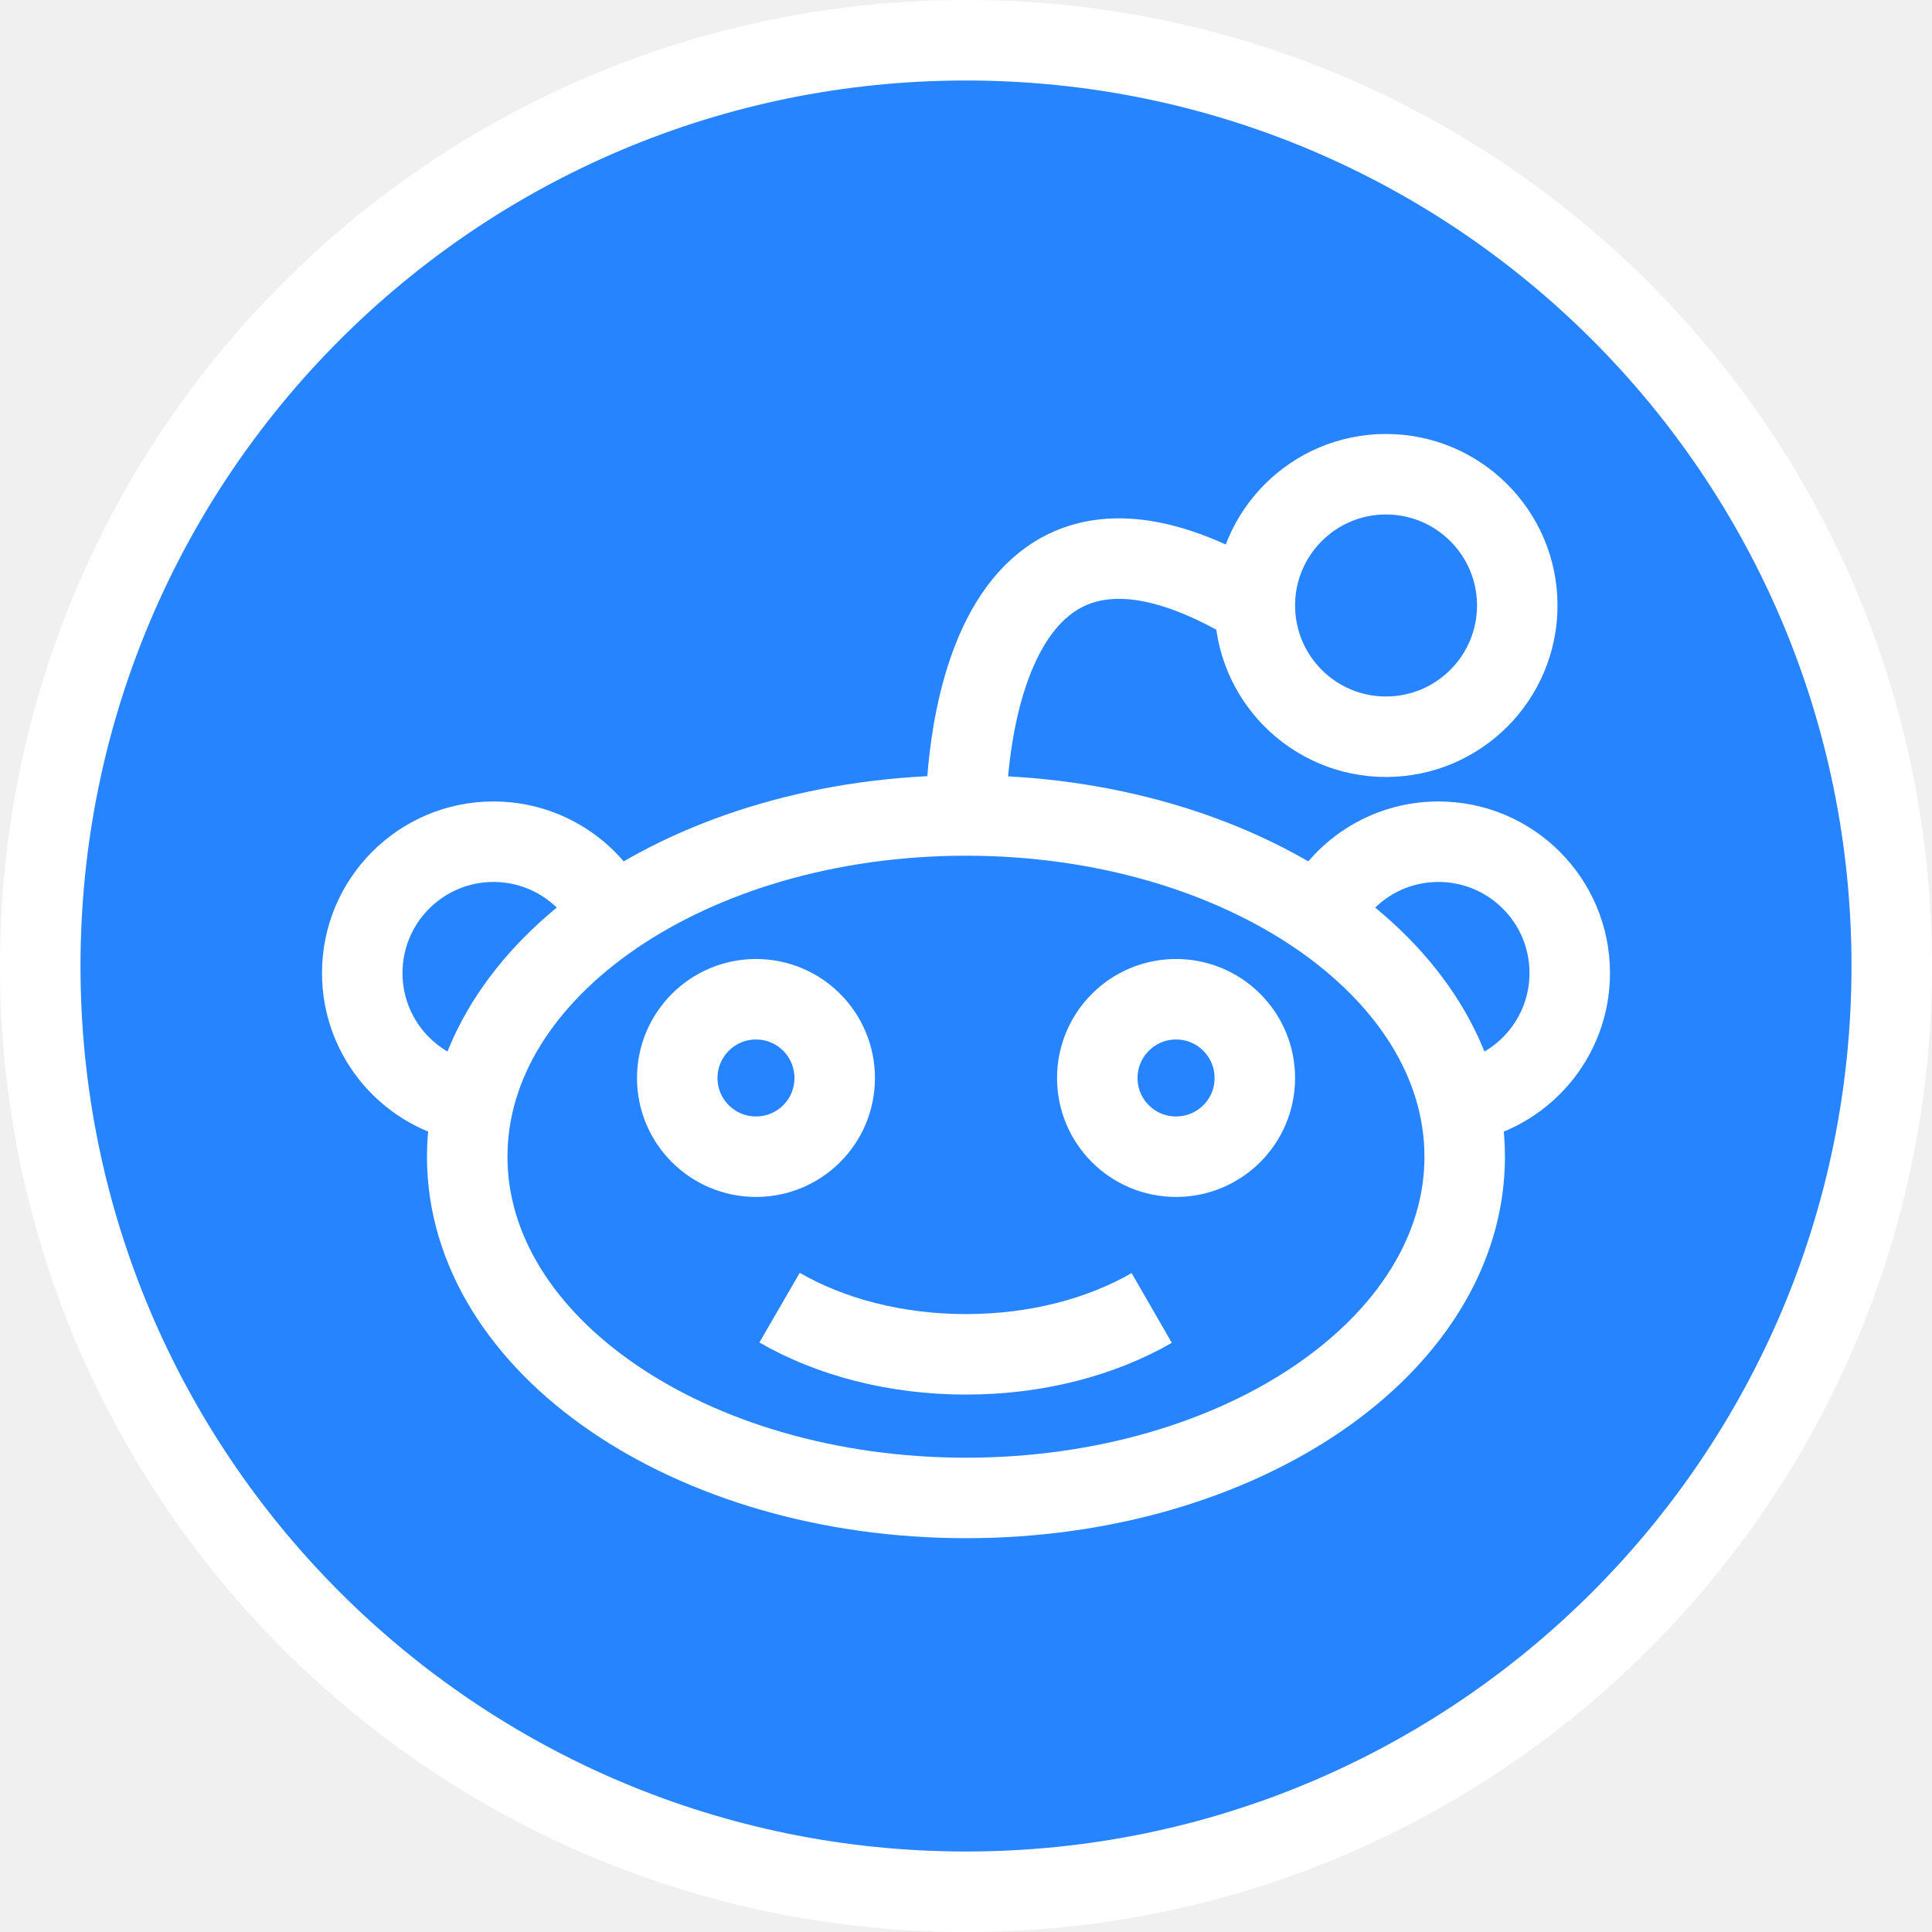
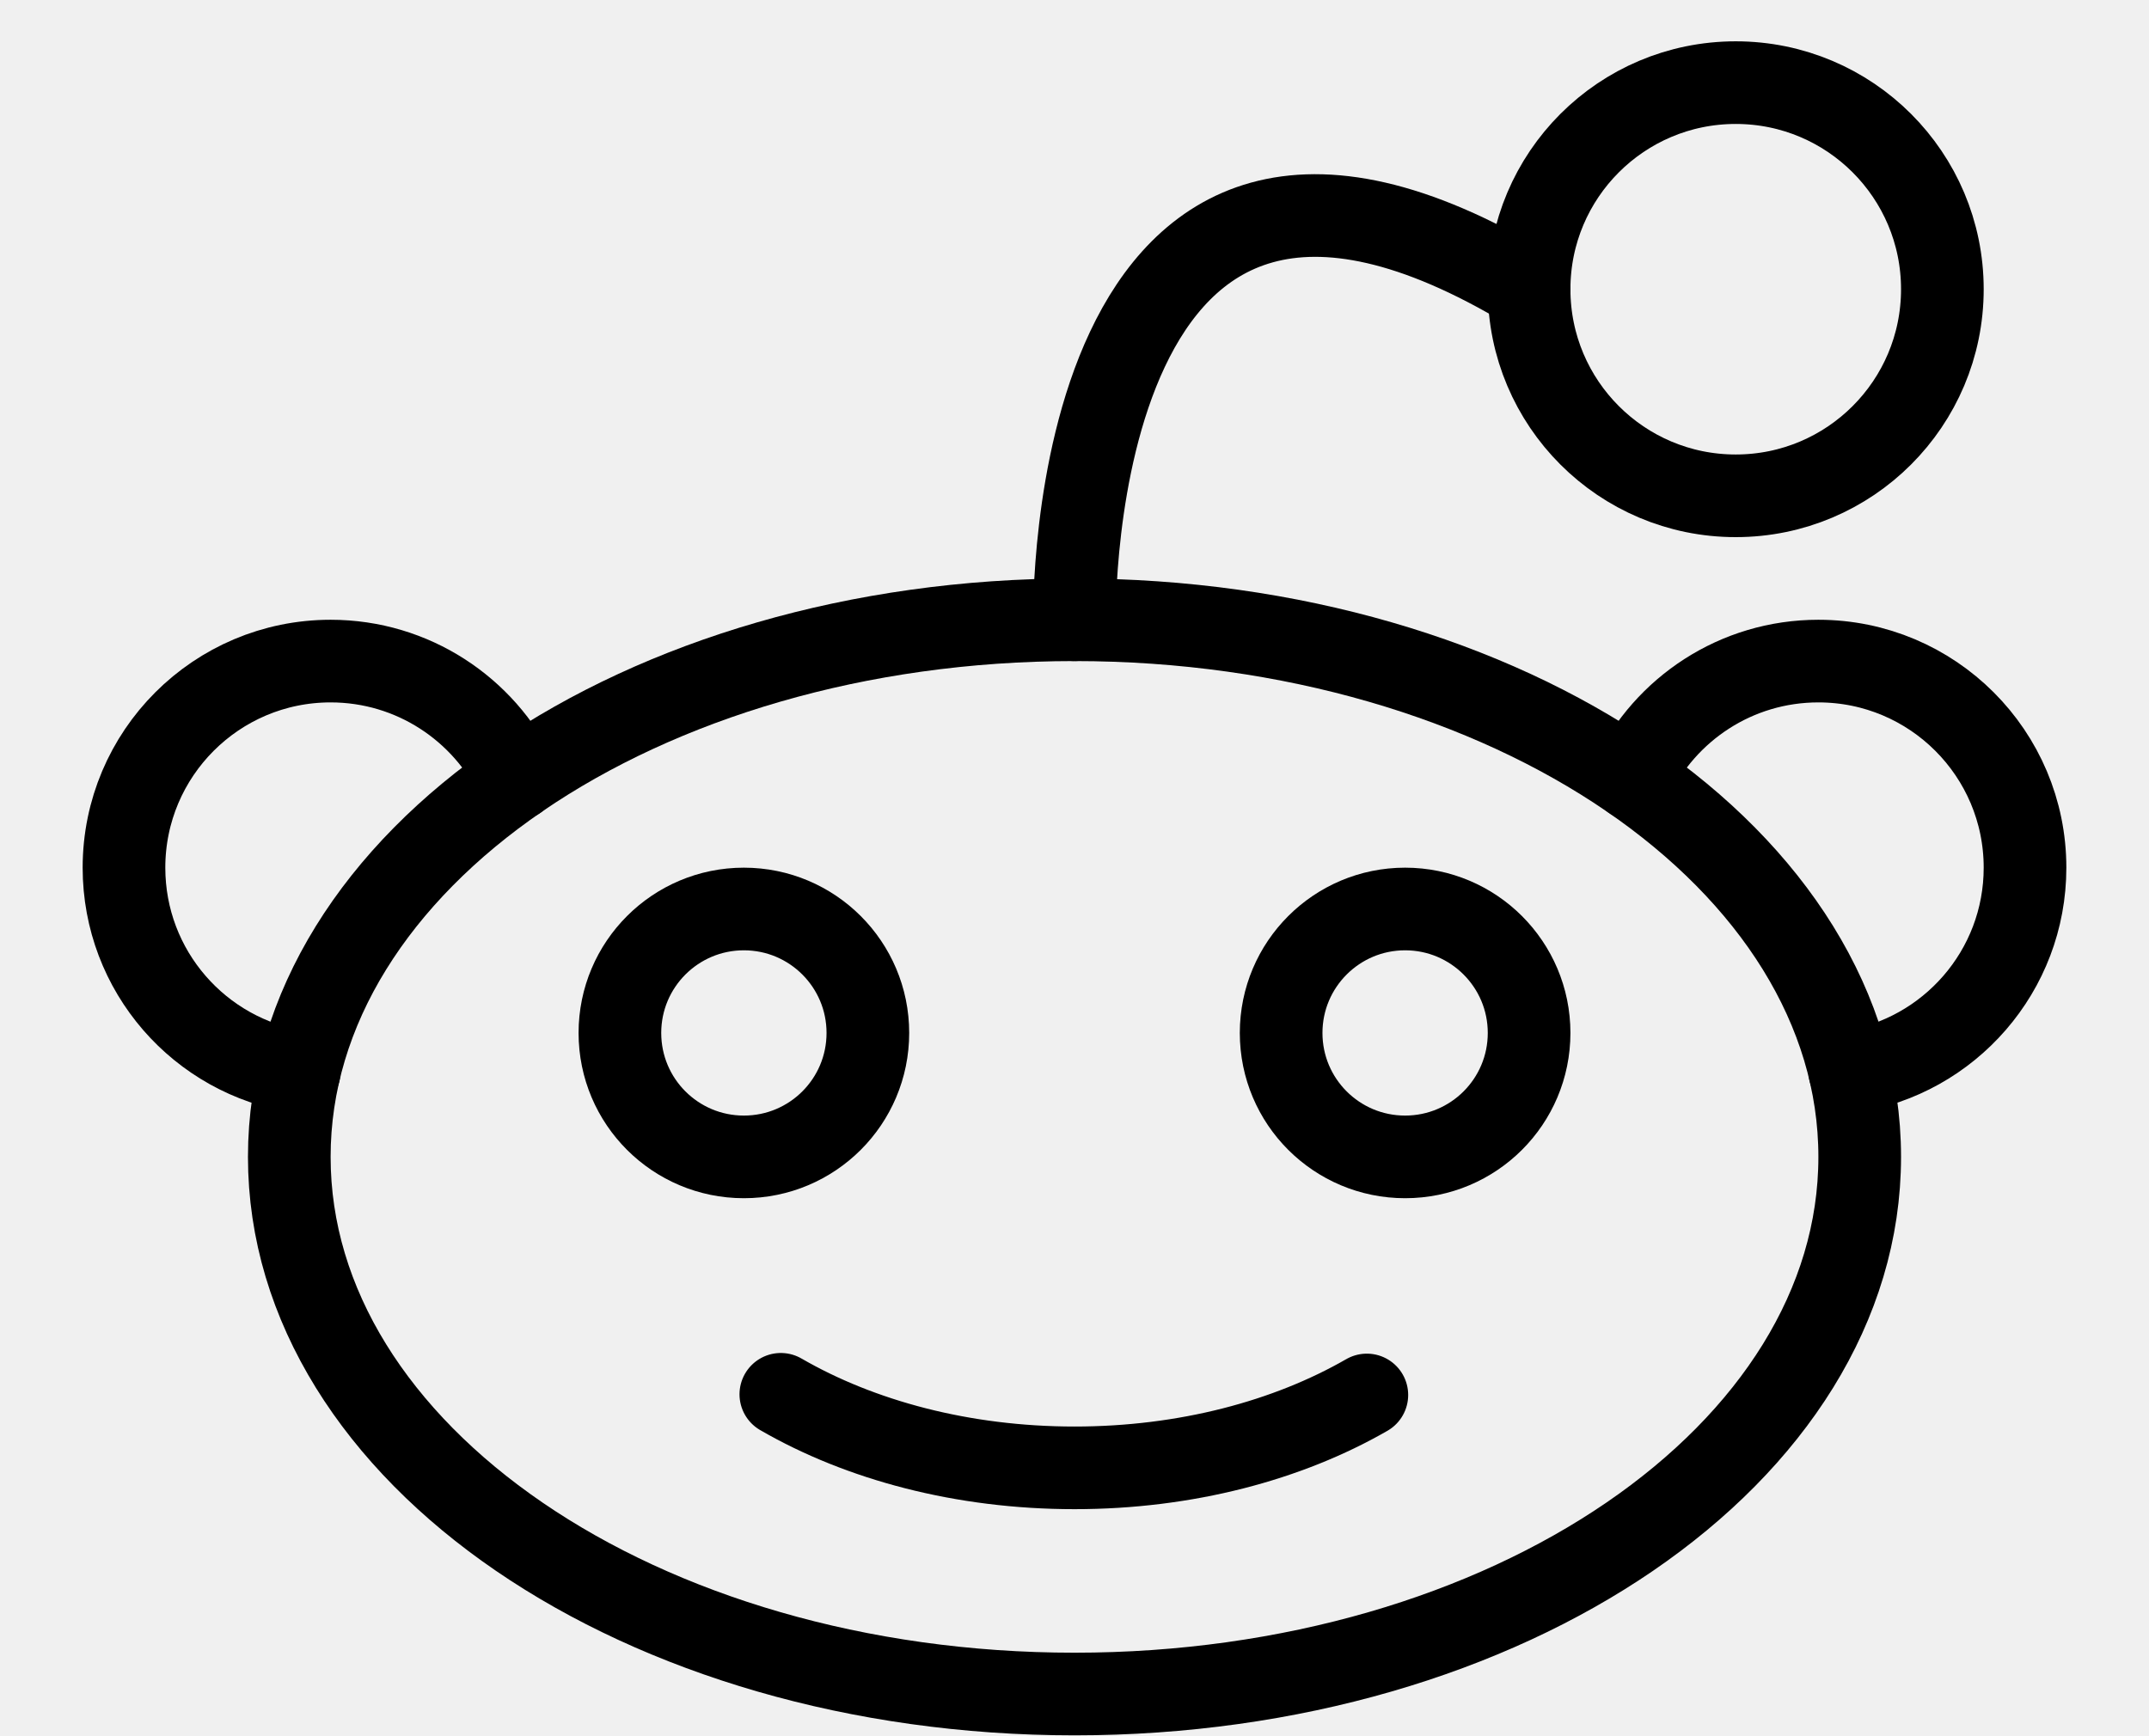
- <svg xmlns="http://www.w3.org/2000/svg" width="24px" height="24px" viewBox="0 0 24 24" version="1.1">
+ <svg xmlns="http://www.w3.org/2000/svg" width="26px" height="21px" viewBox="0 0 26 21" version="1.1">
  <defs />
  <g id="Page-1" stroke="none" stroke-width="1" fill="none" fill-rule="evenodd">
-     <g id="social-reddit" stroke="#FFFFFF">
-       <g id="Page-1">
-         <g id="social-reddit">
-           <path d="M23.5,12 C23.5,18.351 18.352,23.5 12,23.5 C5.648,23.5 0.5,18.351 0.5,12 C0.5,5.648 5.648,0.5 12,0.5 C18.352,0.5 23.5,5.648 23.5,12 L23.5,12 L23.5,12 Z" id="Stroke-787" fill="#2684FF" />
-           <path d="M18.195,14.369 C18.195,16.71 15.422,18.608 12,18.608 C8.578,18.608 5.804,16.71 5.804,14.369 C5.804,12.029 8.578,10.13 12,10.13 C15.422,10.13 18.195,12.029 18.195,14.369 L18.195,14.369 L18.195,14.369 Z" id="Stroke-788" />
-           <path d="M14.307,16.248 C13.684,16.607 12.879,16.824 12,16.824 C11.118,16.824 10.309,16.606 9.684,16.244" id="Stroke-789" />
-           <path d="M15.588,13.392 C15.588,13.932 15.15,14.369 14.609,14.369 C14.069,14.369 13.631,13.932 13.631,13.392 C13.631,12.851 14.069,12.413 14.609,12.413 C15.15,12.413 15.588,12.851 15.588,13.392 L15.588,13.392 L15.588,13.392 Z" id="Stroke-790" />
-           <path d="M10.369,13.392 C10.369,13.932 9.932,14.369 9.391,14.369 C8.852,14.369 8.413,13.932 8.413,13.392 C8.413,12.851 8.852,12.413 9.391,12.413 C9.932,12.413 10.369,12.851 10.369,13.392 L10.369,13.392 L10.369,13.392 Z" id="Stroke-791" />
-           <path d="M16.398,11.385 C16.66,10.835 17.22,10.456 17.869,10.456 C18.769,10.456 19.5,11.186 19.5,12.087 C19.5,12.903 18.9,13.579 18.117,13.699" id="Stroke-792" />
-           <path d="M18.848,7.521 C18.848,8.422 18.117,9.152 17.217,9.152 C16.317,9.152 15.588,8.422 15.588,7.521 C15.588,6.622 16.317,5.891 17.217,5.891 C18.117,5.891 18.848,6.622 18.848,7.521 L18.848,7.521 L18.848,7.521 Z" id="Stroke-793" />
-           <path d="M7.603,11.385 C7.34,10.836 6.779,10.456 6.13,10.456 C5.231,10.456 4.5,11.186 4.5,12.087 C4.5,12.903 5.099,13.579 5.883,13.699" id="Stroke-794" />
-           <path d="M12,10.13 C12,10.13 11.918,5.306 15.588,7.521" id="Stroke-795" />
-         </g>
-       </g>
+     <g id="Group" transform="translate(1, 1)" stroke="#000000" stroke-linejoin="round">
+       <path d="M21.5,13 C21.5,16.59 17.246,19.5 12,19.5 C6.753,19.5 2.5,16.59 2.5,13 C2.5,9.411 6.753,6.5 12,6.5 C17.246,6.5 21.5,9.411 21.5,13 L21.5,13 Z" id="Stroke-295" />
+       <path d="M15.537,15.881 C14.582,16.431 13.348,16.763 12,16.763 C10.646,16.763 9.406,16.428 8.447,15.873" id="Stroke-296" stroke-linecap="round" />
+       <path d="M17.5,11.5 C17.5,12.33 16.828,13 16,13 C15.172,13 14.5,12.33 14.5,11.5 C14.5,10.671 15.172,10 16,10 C16.828,10 17.5,10.671 17.5,11.5 L17.5,11.5 Z" id="Stroke-297" />
+       <path d="M9.5,11.5 C9.5,12.33 8.828,13 8,13 C7.172,13 6.5,12.33 6.5,11.5 C6.5,10.671 7.172,10 8,10 C8.828,10 9.5,10.671 9.5,11.5 L9.5,11.5 Z" id="Stroke-298" />
+       <path d="M18.744,8.422 C19.146,7.581 20.005,7 21,7 C22.381,7 23.5,8.119 23.5,9.5 C23.5,10.752 22.58,11.787 21.381,11.971" id="Stroke-299" stroke-linecap="round" />
+       <path d="M22.5,2.5 C22.5,3.881 21.381,5 20,5 C18.619,5 17.5,3.881 17.5,2.5 C17.5,1.119 18.619,0 20,0 C21.381,0 22.5,1.119 22.5,2.5 L22.5,2.5 Z" id="Stroke-300" stroke-linecap="round" />
+       <path d="M5.257,8.423 C4.855,7.582 3.995,7 3,7 C1.619,7 0.5,8.119 0.5,9.5 C0.5,10.752 1.418,11.788 2.619,11.971" id="Stroke-301" stroke-linecap="round" />
+       <path d="M12,6.5 C12,6.5 11.875,-0.896 17.5,2.5" id="Stroke-302" stroke-linecap="round" />
    </g>
  </g>
</svg>
